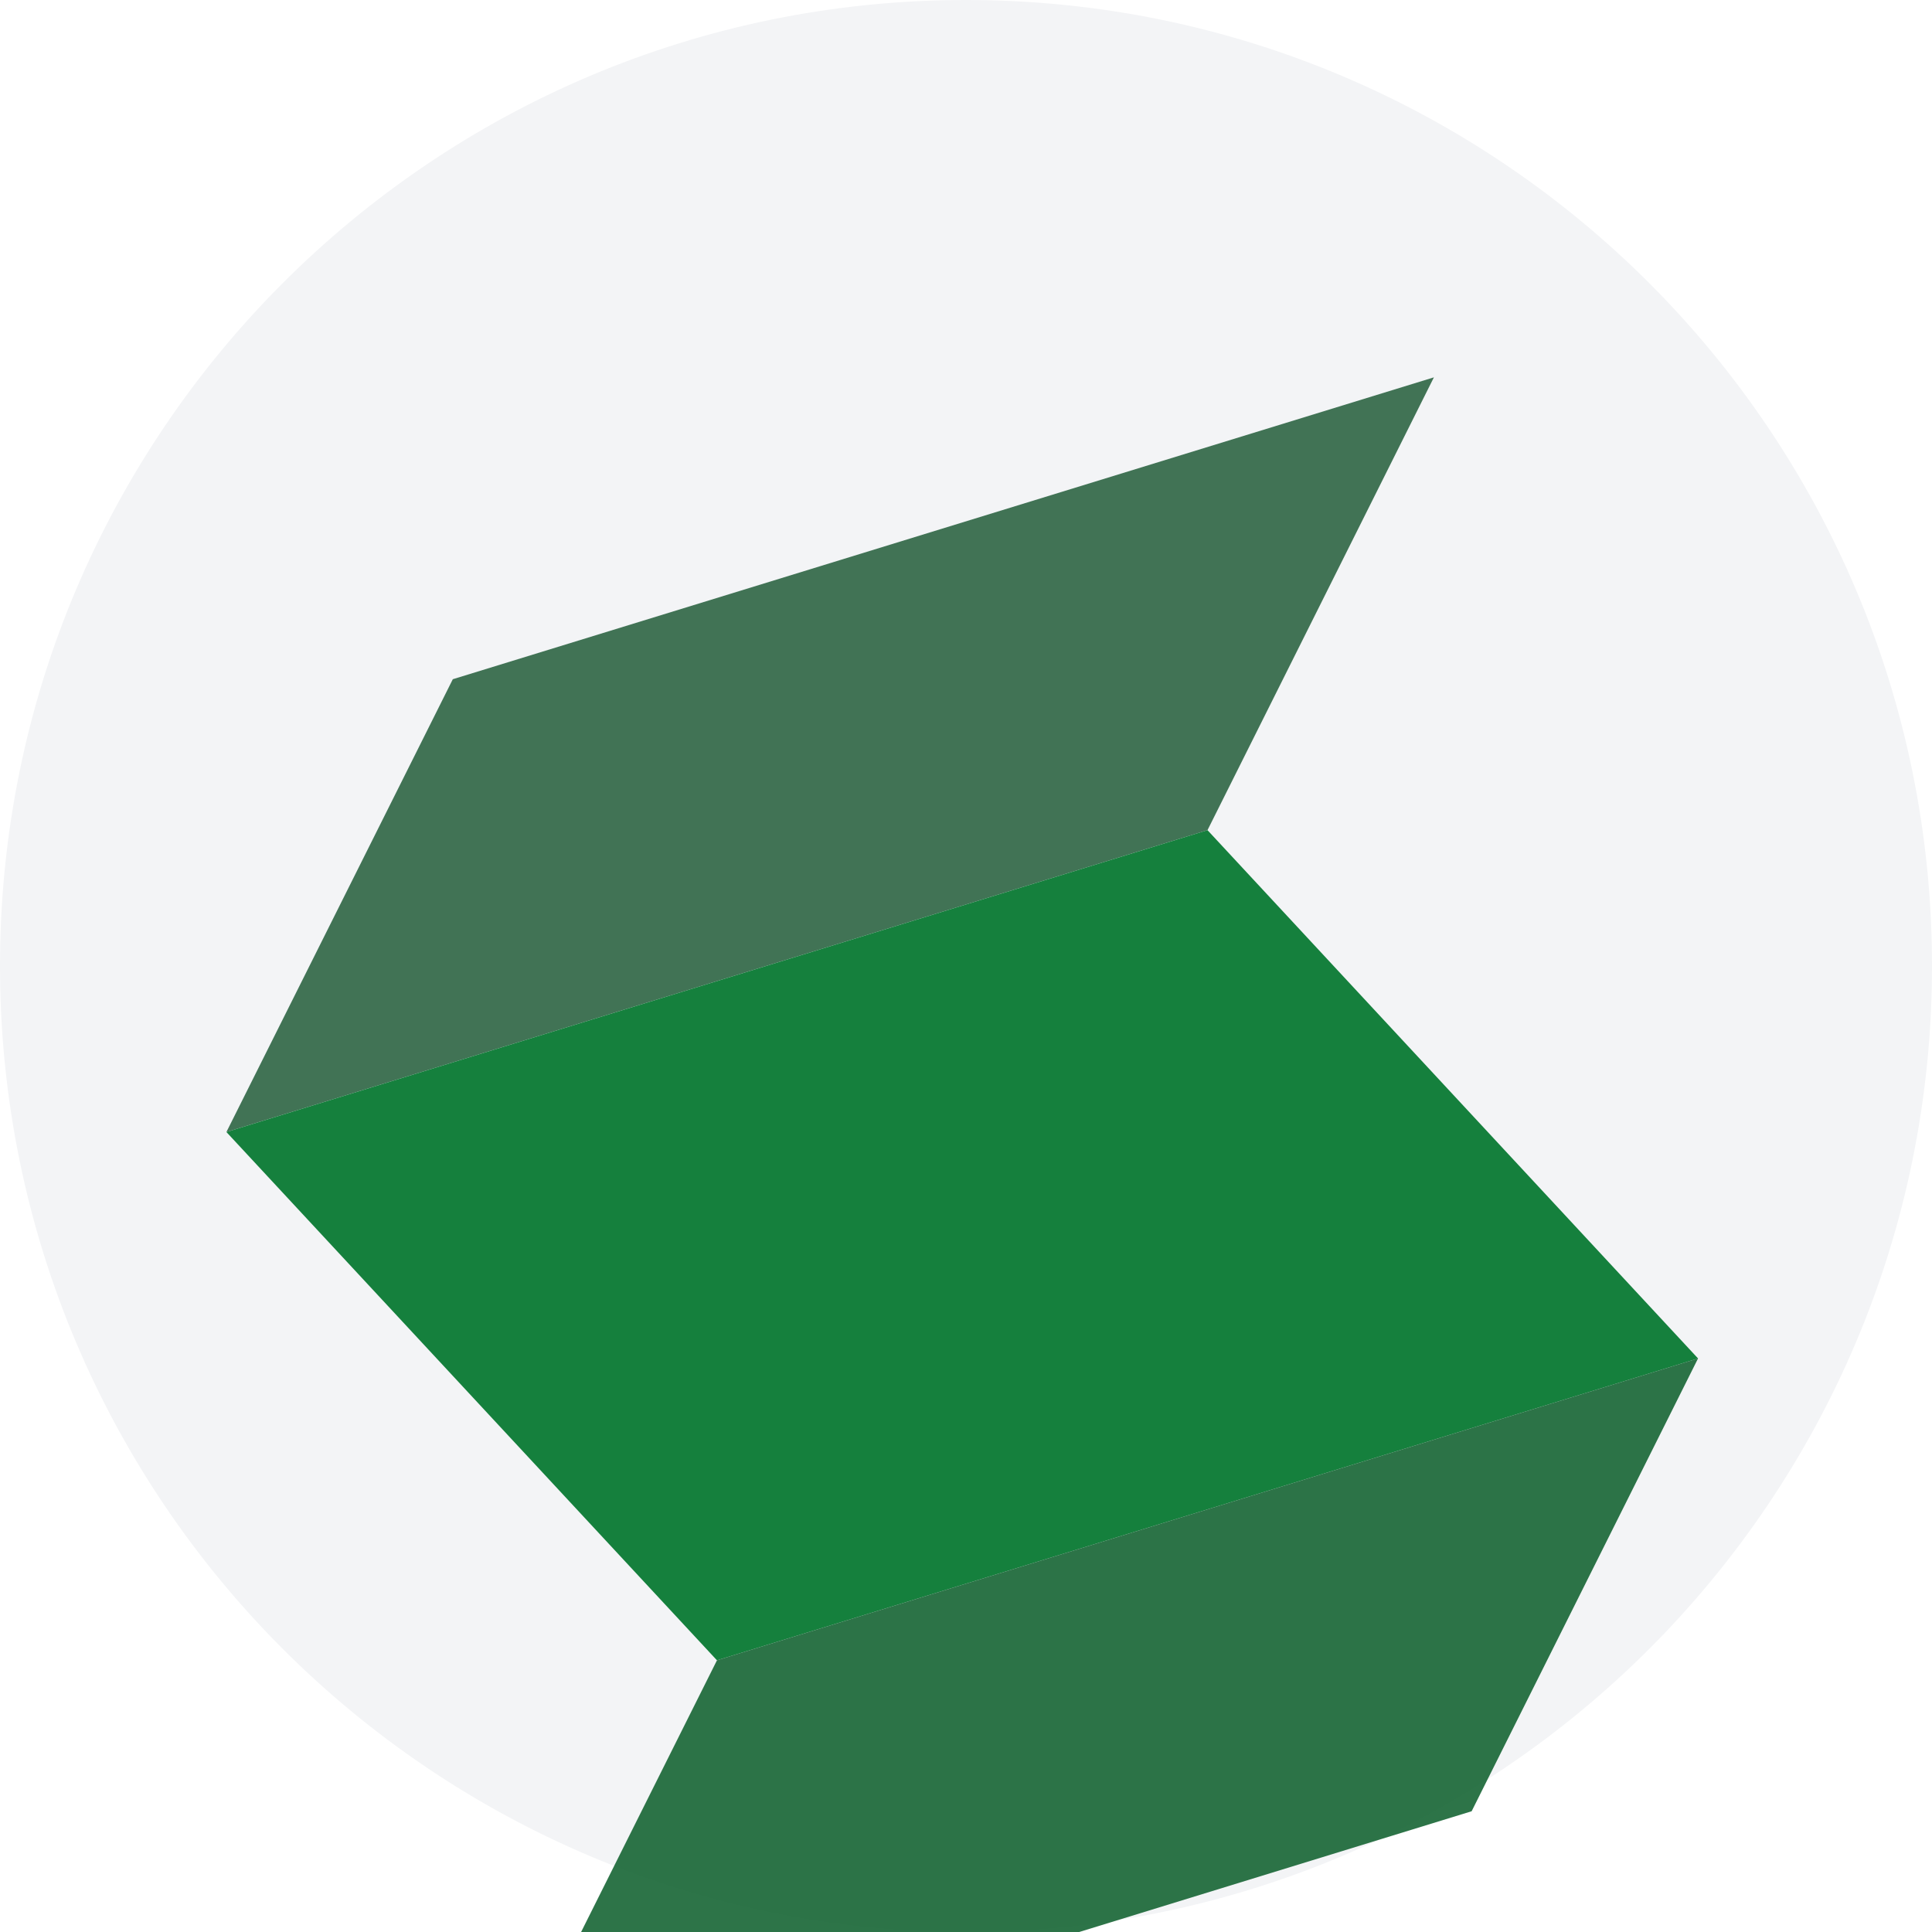
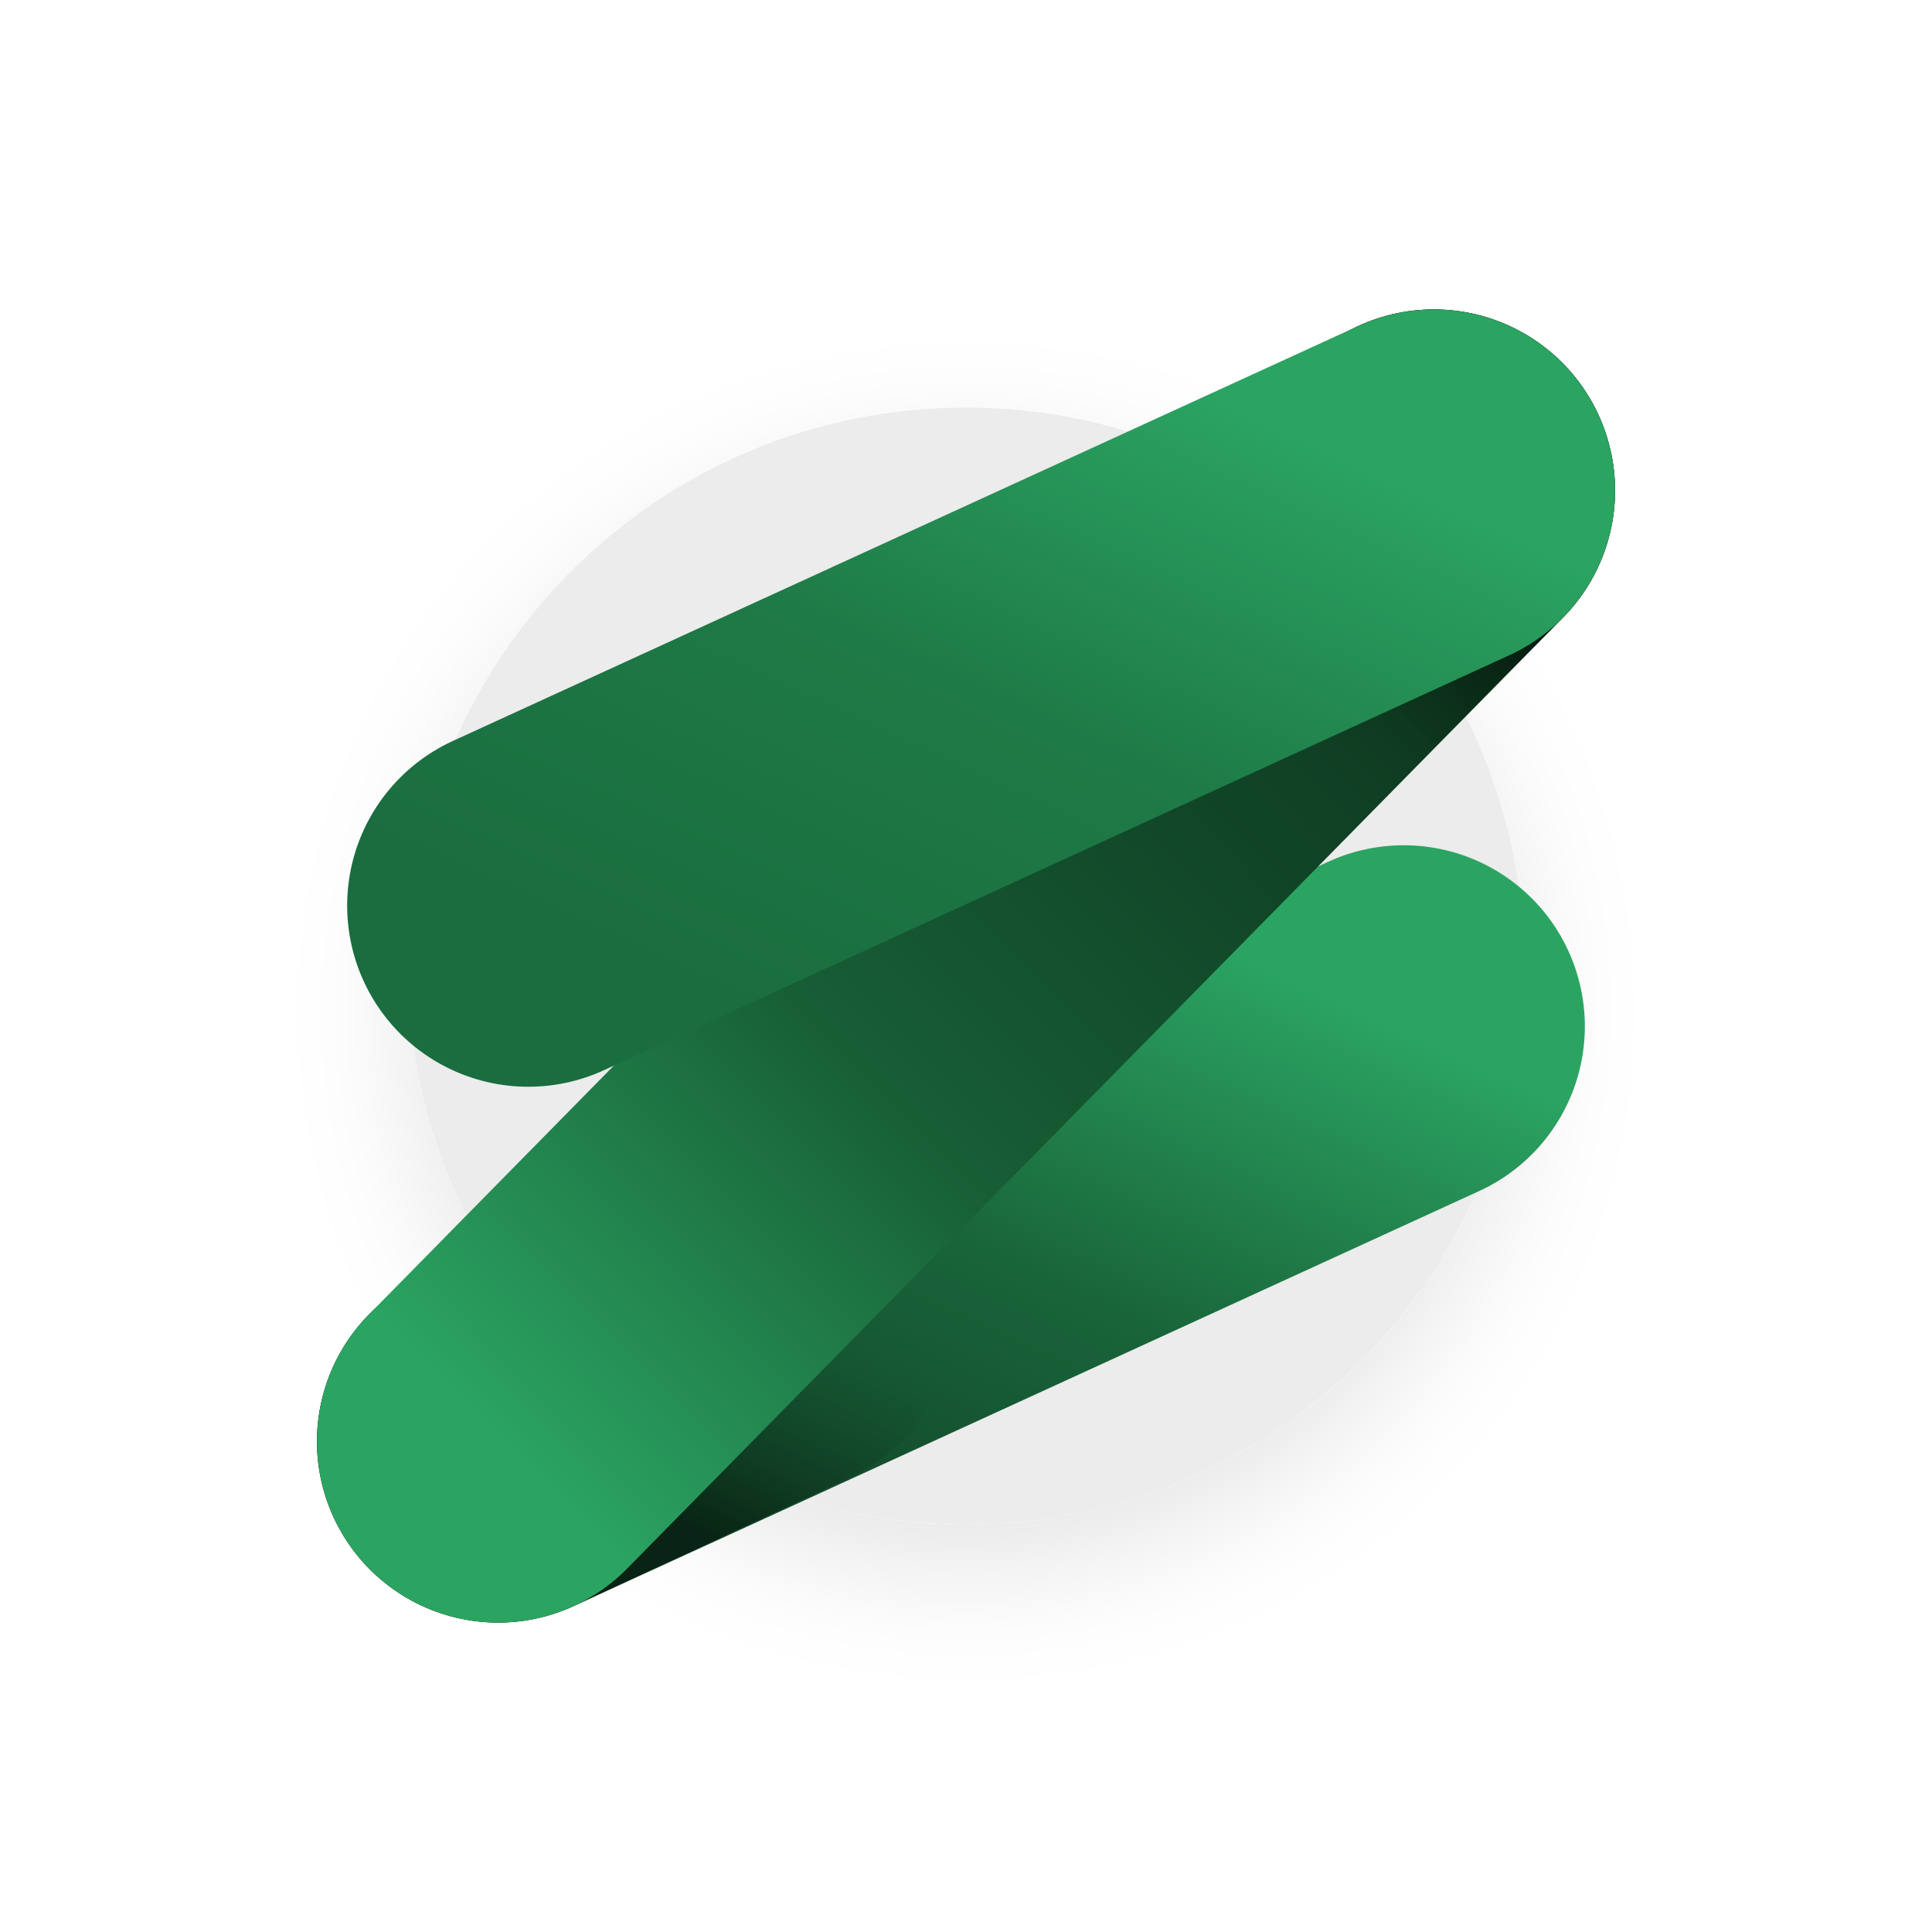
- <svg xmlns="http://www.w3.org/2000/svg" viewBox="0 0 512 512">
-   <circle cx="256" cy="256" r="256" fill="#f3f4f6" />
-   <path d="M120 180 L380 100 L320 220 L60 300 Z" fill="#14532D" opacity="0.8" />
-   <path d="M60 300 L320 220 L450 360 L190 440 Z" fill="#15803D" />
-   <path d="M190 440 L450 360 L390 480 L130 560 Z" fill="#166534" opacity="0.9" />
+ <svg xmlns="http://www.w3.org/2000/svg" viewBox="0 0 512 512" width="100%" height="100%">
+   <defs>
+     <filter id="drop-shadow" x="-20%" y="-20%" width="140%" height="140%">
+       <feDropShadow dx="0" dy="12" stdDeviation="16" flood-color="#000000" flood-opacity="0.10" />
+     </filter>
+     <linearGradient id="gradBottom" x1="0%" y1="100%" x2="100%" y2="0%">
+       <stop offset="0%" stop-color="#114327" />
+       <stop offset="50%" stop-color="#19653a" />
+       <stop offset="100%" stop-color="#2ba462" />
+     </linearGradient>
+     <linearGradient id="gradMiddle" x1="100%" y1="0%" x2="0%" y2="100%">
+       <stop offset="0%" stop-color="#081e11" />
+       <stop offset="15%" stop-color="#0e3a21" />
+       <stop offset="60%" stop-color="#175d35" />
+       <stop offset="100%" stop-color="#2ba462" />
+     </linearGradient>
+     <linearGradient id="gradTop" x1="0%" y1="100%" x2="100%" y2="0%">
+       <stop offset="0%" stop-color="#1a6d3f" />
+       <stop offset="50%" stop-color="#1e7a46" />
+       <stop offset="100%" stop-color="#2ba462" />
+     </linearGradient>
+     <linearGradient id="shadowOnBottom" x1="0%" y1="100%" x2="100%" y2="0%">
+       <stop offset="0%" stop-color="#04120a" stop-opacity="0.65" />
+       <stop offset="100%" stop-color="#114327" stop-opacity="0" />
+     </linearGradient>
+     <linearGradient id="shadowOnMiddle" x1="100%" y1="0%" x2="0%" y2="100%">
+       <stop offset="0%" stop-color="#04120a" stop-opacity="0.75" />
+       <stop offset="100%" stop-color="#175d35" stop-opacity="0" />
+     </linearGradient>
+   </defs>
+   <circle cx="256" cy="256" r="148" fill="#ECECEC" filter="url(#drop-shadow)" />
+   <path d="M 132,382 L 372,272" stroke="url(#gradBottom)" stroke-width="96" stroke-linecap="round" />
+   <path d="M 132,382 L 205,348" stroke="url(#shadowOnBottom)" stroke-width="96" stroke-linecap="round" />
+   <path d="M 380,130 L 132,382" stroke="url(#gradMiddle)" stroke-width="96" stroke-linecap="round" />
+   <path d="M 380,130 L 310,200" stroke="url(#shadowOnMiddle)" stroke-width="96" stroke-linecap="round" />
+   <path d="M 140,240 L 380,130" stroke="url(#gradTop)" stroke-width="96" stroke-linecap="round" />
</svg>
